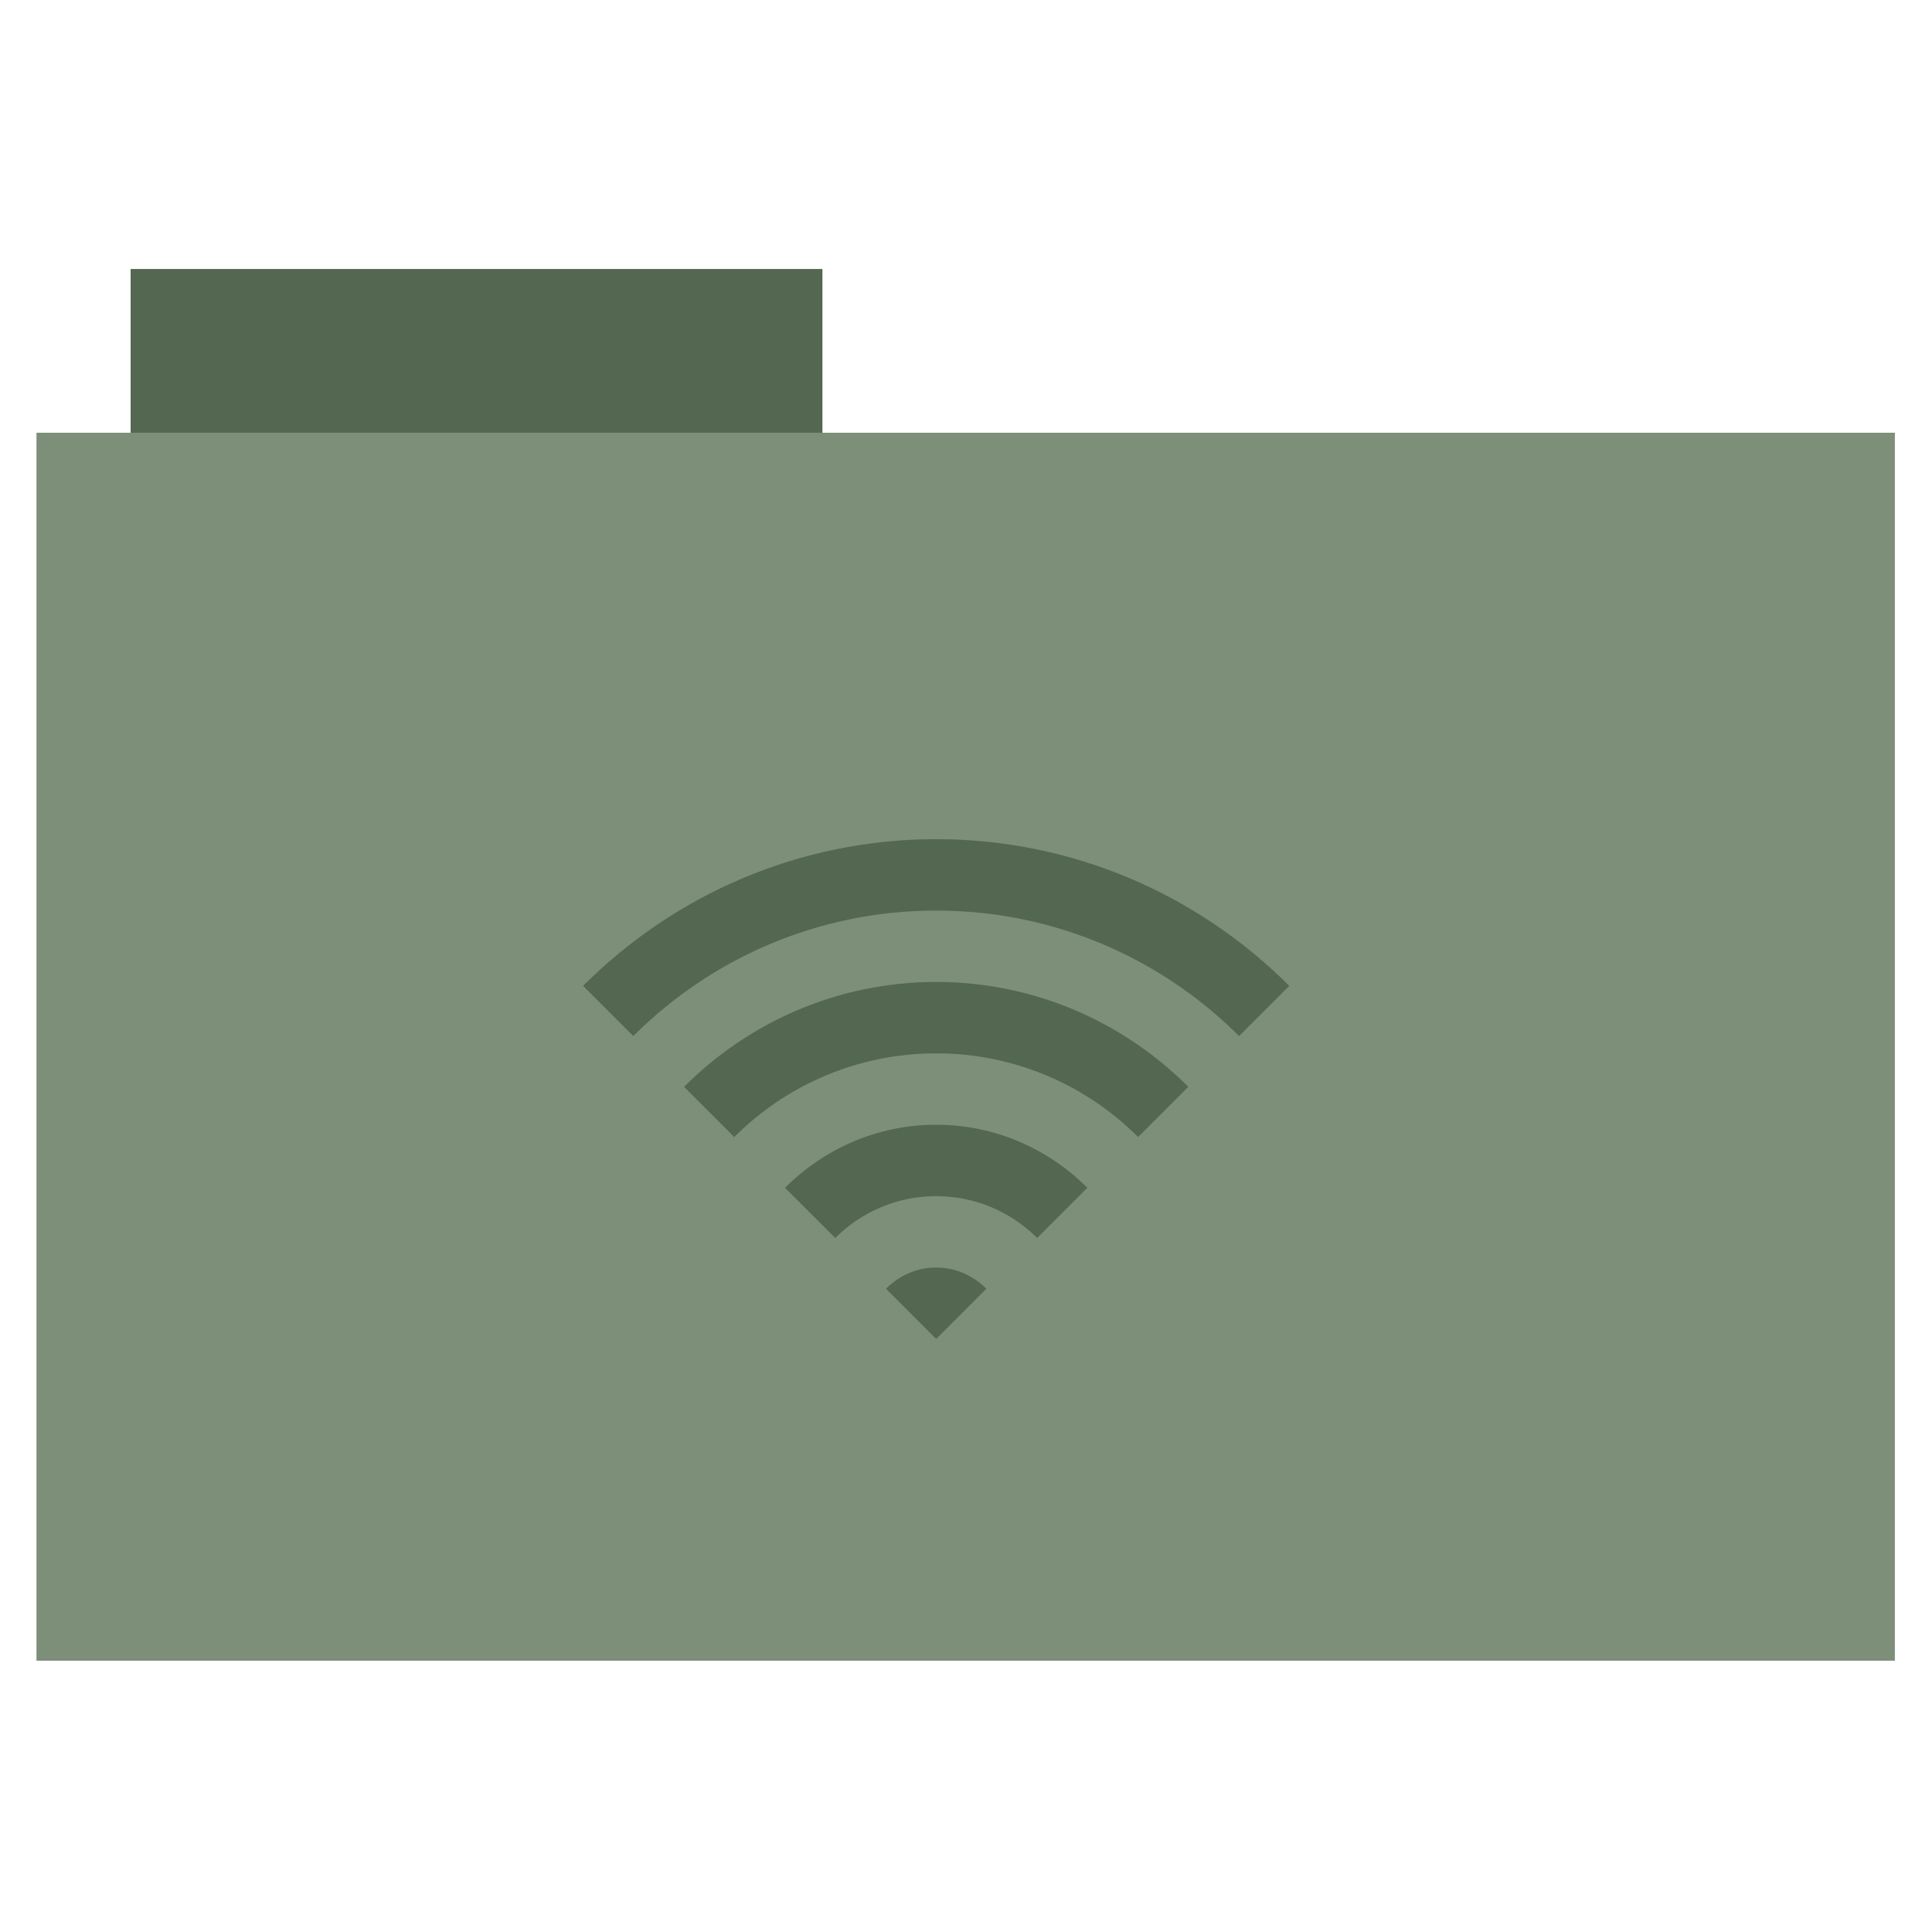
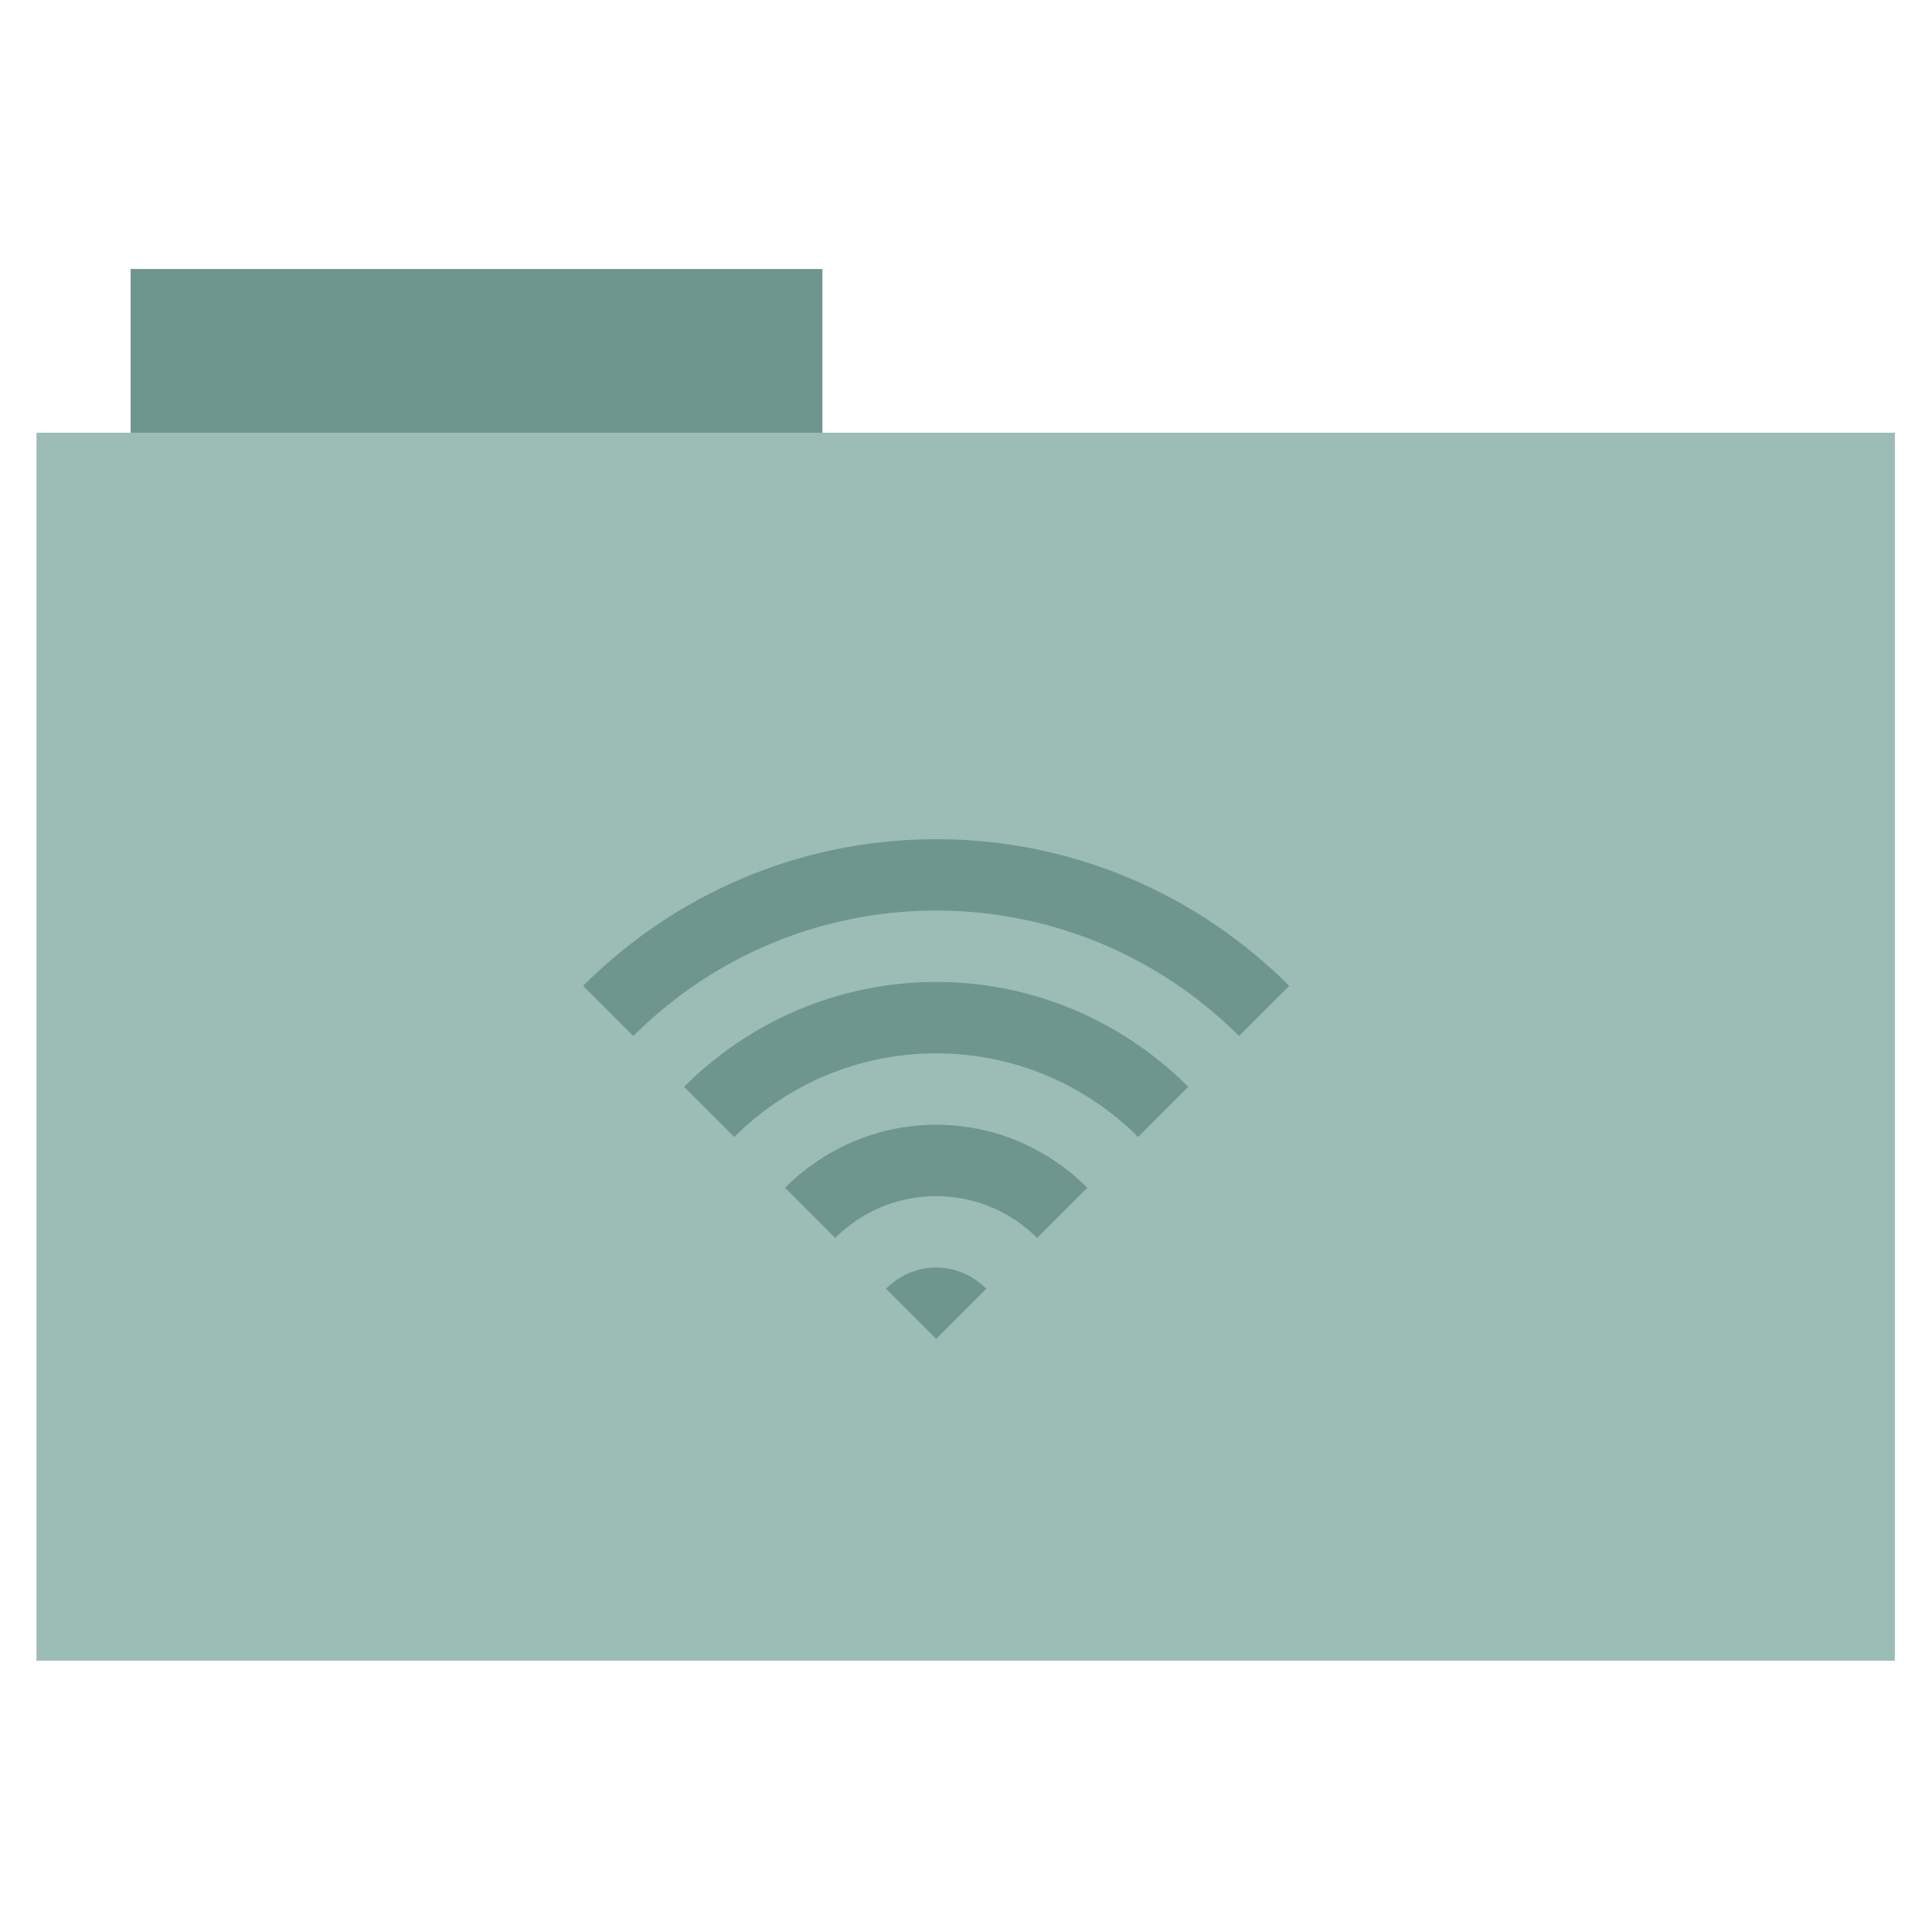
<svg xmlns="http://www.w3.org/2000/svg" xmlns:xlink="http://www.w3.org/1999/xlink" id="svg2" version="1.1" width="512" height="513">
  <defs id="defs6">
    <linearGradient id="linearGradient907" xlink:href="#linearGradient900" />
    <linearGradient id="linearGradient906" xlink:href="#linearGradient900" />
    <linearGradient id="linearGradient905" xlink:href="#linearGradient900" />
    <linearGradient id="linearGradient904" xlink:href="#linearGradient900" />
    <linearGradient id="linearGradient903" xlink:href="#linearGradient900" />
    <linearGradient id="linearGradient900">
-       <stop offset="0" id="stop901" style="stop-color:#546750op-opacity:1;" />
-       <stop offset="1" id="stop902" style="stop-color:#546750op-opacity:1;" />
+       <stop offset="0" id="stop901" style="stop-color:#6f968eop-opacity:1;" />
+       <stop offset="1" id="stop902" style="stop-color:#6f968eop-opacity:1;" />
    </linearGradient>
  </defs>
  <g id="g2995" transform="translate(0.9903772,-0.3057463)">
-     <rect y="71.733" x="33.693" height="44.561" width="183.68" id="rect2984" style="fill-opacity:1;fill:#546750;fill-rule:evenodd;stroke-opacity:0;stroke:#546750;stroke-width:0;stroke-linecap:butt;stroke-linejoin:miter;stroke-miterlimit:4;stroke-dasharray:none" />
-     <rect y="115.208" x="8.695" height="326.059" width="493.436" id="rect2982" style="fill:#7d8e79;fill-rule:evenodd;stroke-opacity:1;stroke:#546750;stroke-width:0;stroke-linecap:butt;stroke-linejoin:miter;stroke-miterlimit:4;stroke-dasharray:none" />
+     <rect y="71.733" x="33.693" height="44.561" width="183.68" id="rect2984" style="fill-opacity:1;fill:#6f968e;fill-rule:evenodd;stroke-opacity:0;stroke:#6f968e;stroke-width:0;stroke-linecap:butt;stroke-linejoin:miter;stroke-miterlimit:4;stroke-dasharray:none" />
+     <rect y="115.208" x="8.695" height="326.059" width="493.436" id="rect2982" style="fill:#9bbdb5;fill-rule:evenodd;stroke-opacity:1;stroke:#6f968e;stroke-width:0;stroke-linecap:butt;stroke-linejoin:miter;stroke-miterlimit:4;stroke-dasharray:none" />
  </g>
-   <g transform="matrix(4.146886,0,0,4.146886,845.5811,1199.61)" id="g3926" style="fill-opacity:1;fill:#546750">
-     <g transform="translate(21.73729,-39.12712)" id="g4102" style="fill-opacity:1;fill:#546750">
-       <g id="g4157" transform="translate(-671.908,-288.4543)" style="fill-opacity:1;fill:#546750">
-         <g id="g3022" transform="translate(482.2046,83.03476)" style="fill-opacity:1;fill:#546750">
-           <path id="path2263" d="m 24,36.429 c -1.262,0 -2.387,0.53 -3.214,1.357 L 24,41 27.214,37.786 C 26.387,36.958 25.262,36.429 24,36.429 z" style="color:#546750;fill:#546750;fill-rule:nonzero;stroke-opacity:0;strokenone;stroke-width:3.125;marker:none;visibility:visible;display:inline;overflow:visible;enable-background:accumulate" />
-           <path id="path3184" d="m 24,27.286 c -3.785,0 -7.196,1.553 -9.679,4.036 l 3.214,3.214 C 19.191,32.881 21.477,31.857 24,31.857 c 2.523,0 4.809,1.024 6.464,2.679 l 3.214,-3.214 C 31.196,28.839 27.785,27.286 24,27.286 z" style="color:#546750;fill:#546750;fill-rule:nonzero;stroke-opacity:0;strokenone;stroke-width:3.125;marker:none;visibility:visible;display:inline;overflow:visible;enable-background:accumulate" />
-           <path id="path3192" d="m 24,18.143 c -6.309,0 -12.006,2.577 -16.143,6.714 l 3.214,3.214 C 14.381,24.762 18.953,22.714 24,22.714 c 5.047,0 9.619,2.047 12.929,5.357 l 3.214,-3.214 C 36.006,20.72 30.309,18.143 24,18.143 z" style="color:#546750;fill:#546750;fill-rule:nonzero;stroke-opacity:0;strokenone;stroke-width:3.125;marker:none;visibility:visible;display:inline;overflow:visible;enable-background:accumulate" />
-           <path id="path3197" d="M 24,9 C 15.168,9 7.185,12.601 1.393,18.393 l 3.214,3.214 C 9.572,16.643 16.43,13.571 24,13.571 c 7.57,0 14.428,3.071 19.393,8.036 l 3.214,-3.214 C 40.815,12.601 32.832,9 24,9 z" style="color:#546750;fill:#546750;fill-rule:nonzero;stroke-opacity:0;strokenone;stroke-width:3.125;marker:none;visibility:visible;display:inline;overflow:visible;enable-background:accumulate" />
+   <g transform="matrix(4.146886,0,0,4.146886,845.5811,1199.61)" id="g3926" style="fill-opacity:1;fill:#6f968e">
+     <g transform="translate(21.73729,-39.12712)" id="g4102" style="fill-opacity:1;fill:#6f968e">
+       <g id="g4157" transform="translate(-671.908,-288.4543)" style="fill-opacity:1;fill:#6f968e">
+         <g id="g3022" transform="translate(482.2046,83.03476)" style="fill-opacity:1;fill:#6f968e">
+           <path id="path2263" d="m 24,36.429 c -1.262,0 -2.387,0.53 -3.214,1.357 L 24,41 27.214,37.786 C 26.387,36.958 25.262,36.429 24,36.429 z" style="color:#6f968e;fill:#6f968e;fill-rule:nonzero;stroke-opacity:0;strokenone;stroke-width:3.125;marker:none;visibility:visible;display:inline;overflow:visible;enable-background:accumulate" />
+           <path id="path3184" d="m 24,27.286 c -3.785,0 -7.196,1.553 -9.679,4.036 l 3.214,3.214 C 19.191,32.881 21.477,31.857 24,31.857 c 2.523,0 4.809,1.024 6.464,2.679 l 3.214,-3.214 C 31.196,28.839 27.785,27.286 24,27.286 z" style="color:#6f968e;fill:#6f968e;fill-rule:nonzero;stroke-opacity:0;strokenone;stroke-width:3.125;marker:none;visibility:visible;display:inline;overflow:visible;enable-background:accumulate" />
+           <path id="path3192" d="m 24,18.143 c -6.309,0 -12.006,2.577 -16.143,6.714 l 3.214,3.214 C 14.381,24.762 18.953,22.714 24,22.714 c 5.047,0 9.619,2.047 12.929,5.357 l 3.214,-3.214 C 36.006,20.72 30.309,18.143 24,18.143 z" style="color:#6f968e;fill:#6f968e;fill-rule:nonzero;stroke-opacity:0;strokenone;stroke-width:3.125;marker:none;visibility:visible;display:inline;overflow:visible;enable-background:accumulate" />
+           <path id="path3197" d="M 24,9 C 15.168,9 7.185,12.601 1.393,18.393 l 3.214,3.214 C 9.572,16.643 16.43,13.571 24,13.571 c 7.57,0 14.428,3.071 19.393,8.036 l 3.214,-3.214 C 40.815,12.601 32.832,9 24,9 z" style="color:#6f968e;fill:#6f968e;fill-rule:nonzero;stroke-opacity:0;strokenone;stroke-width:3.125;marker:none;visibility:visible;display:inline;overflow:visible;enable-background:accumulate" />
        </g>
      </g>
    </g>
  </g>
</svg>
